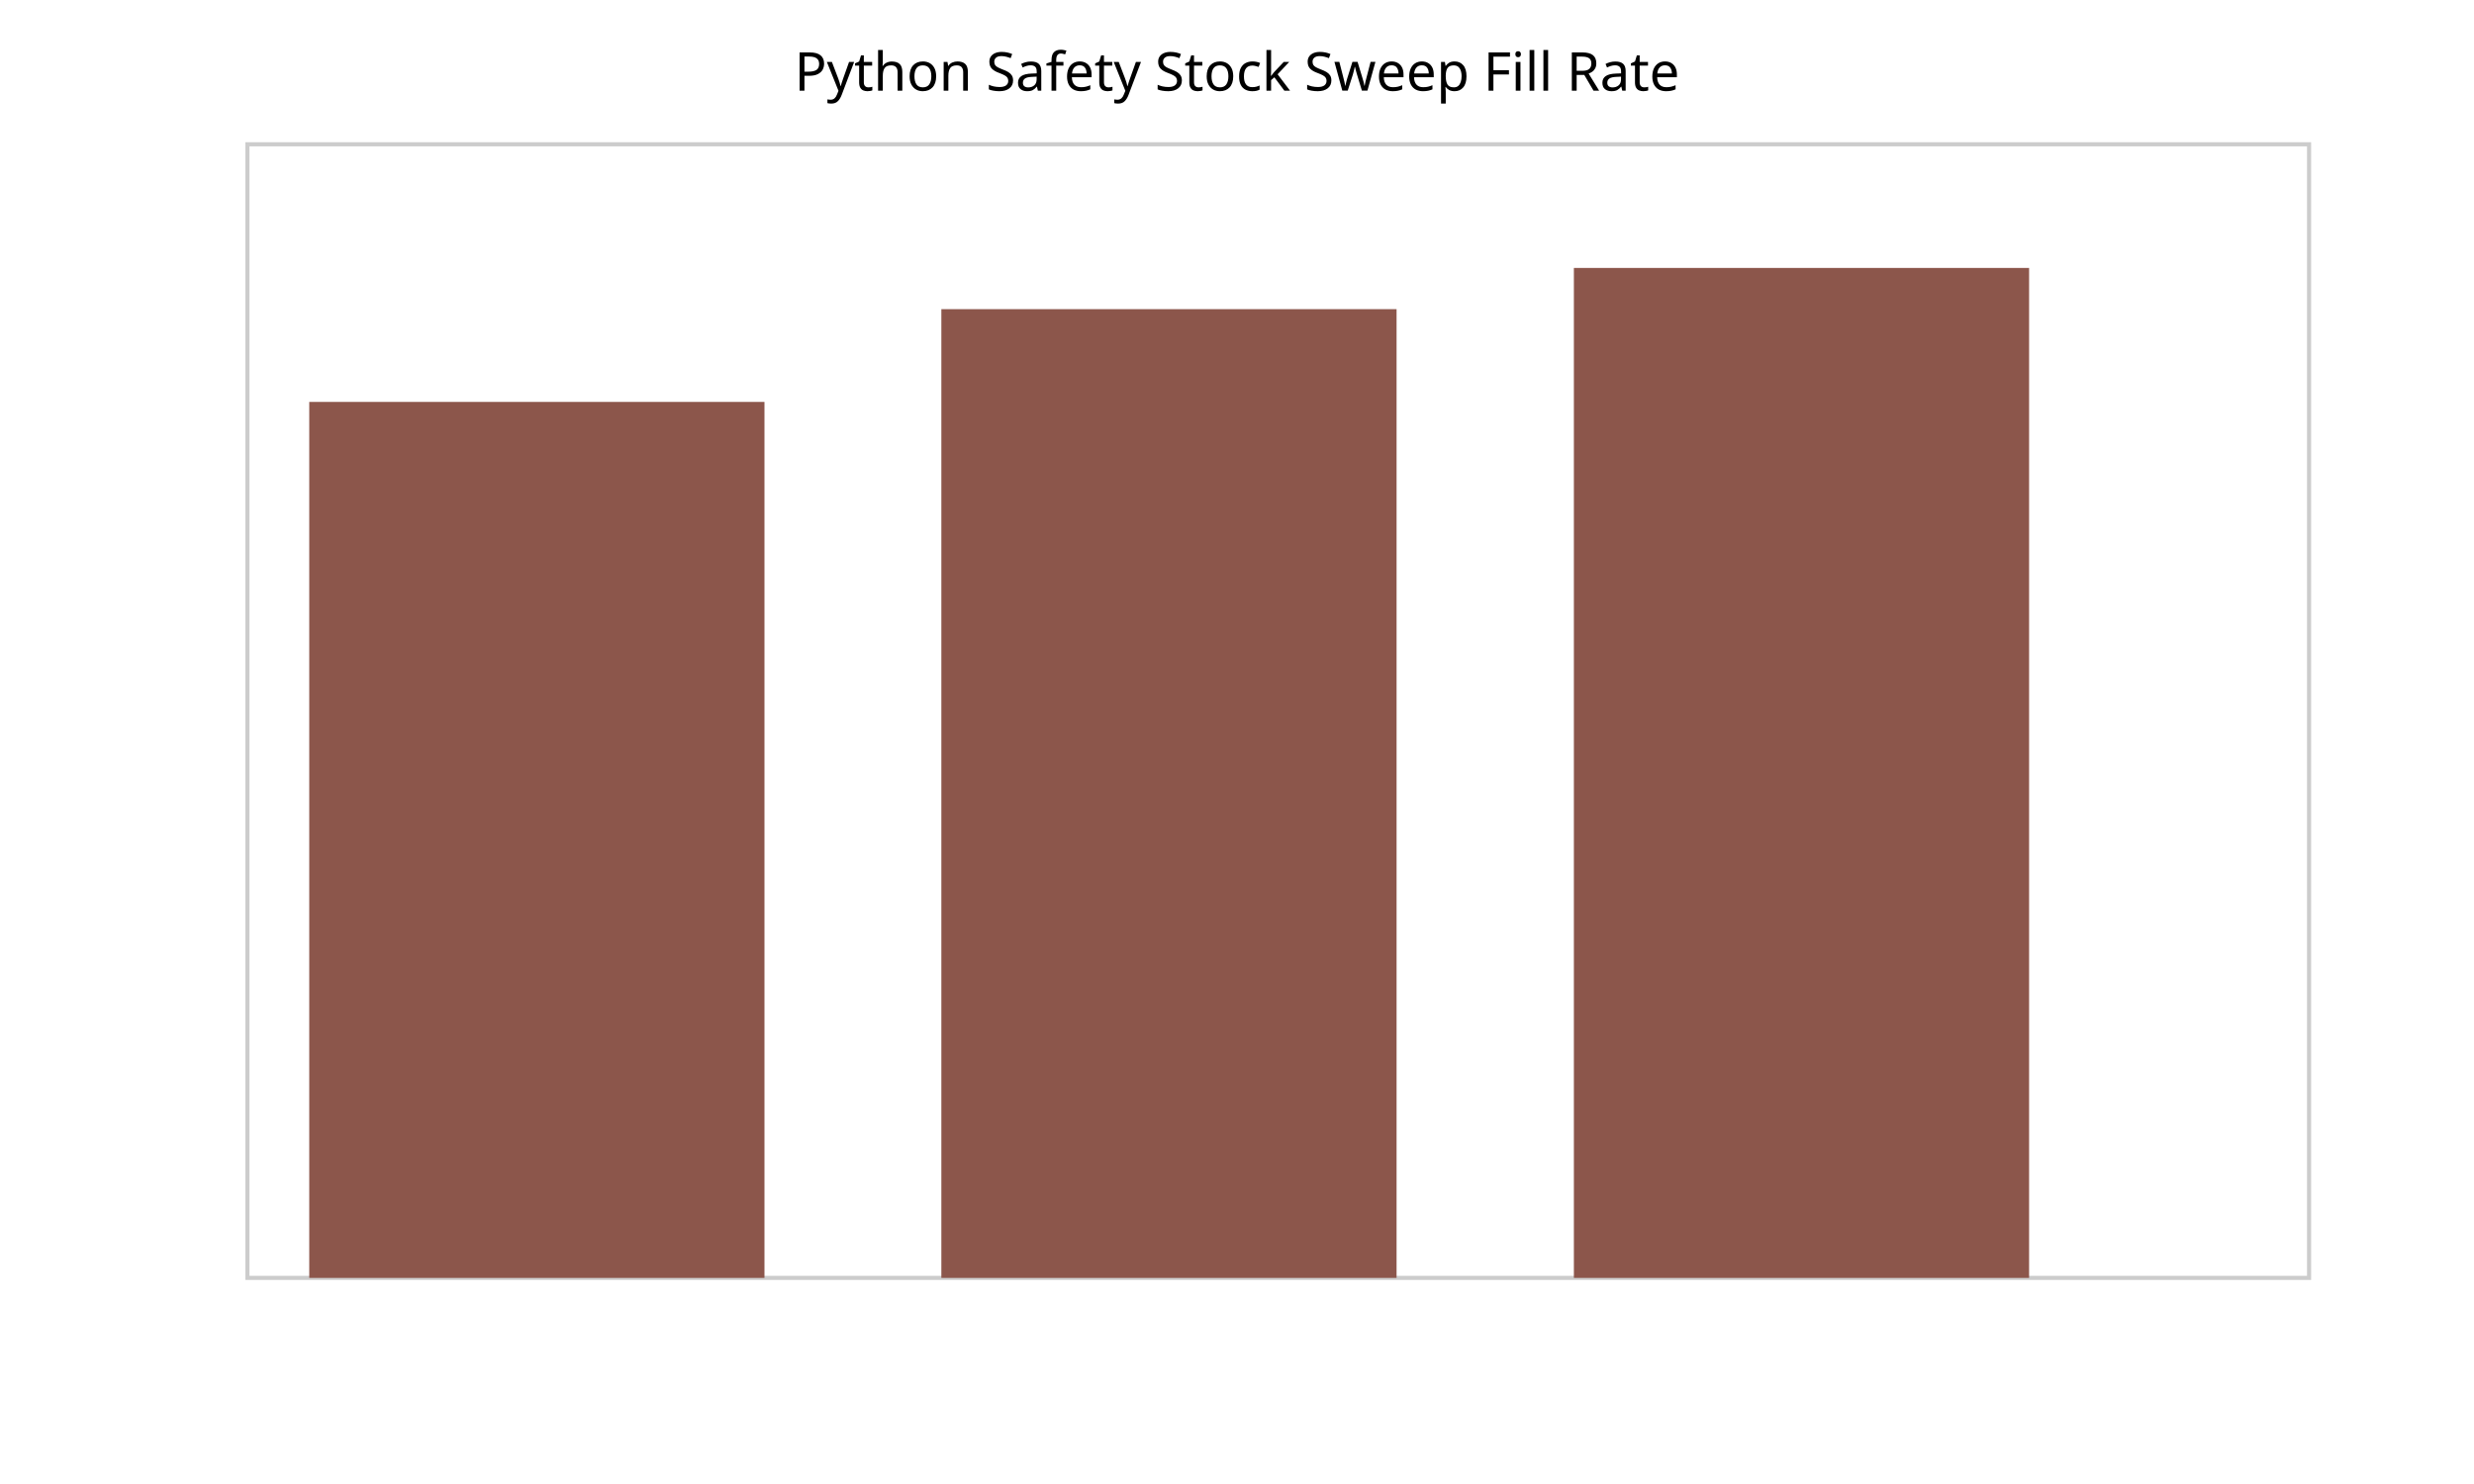
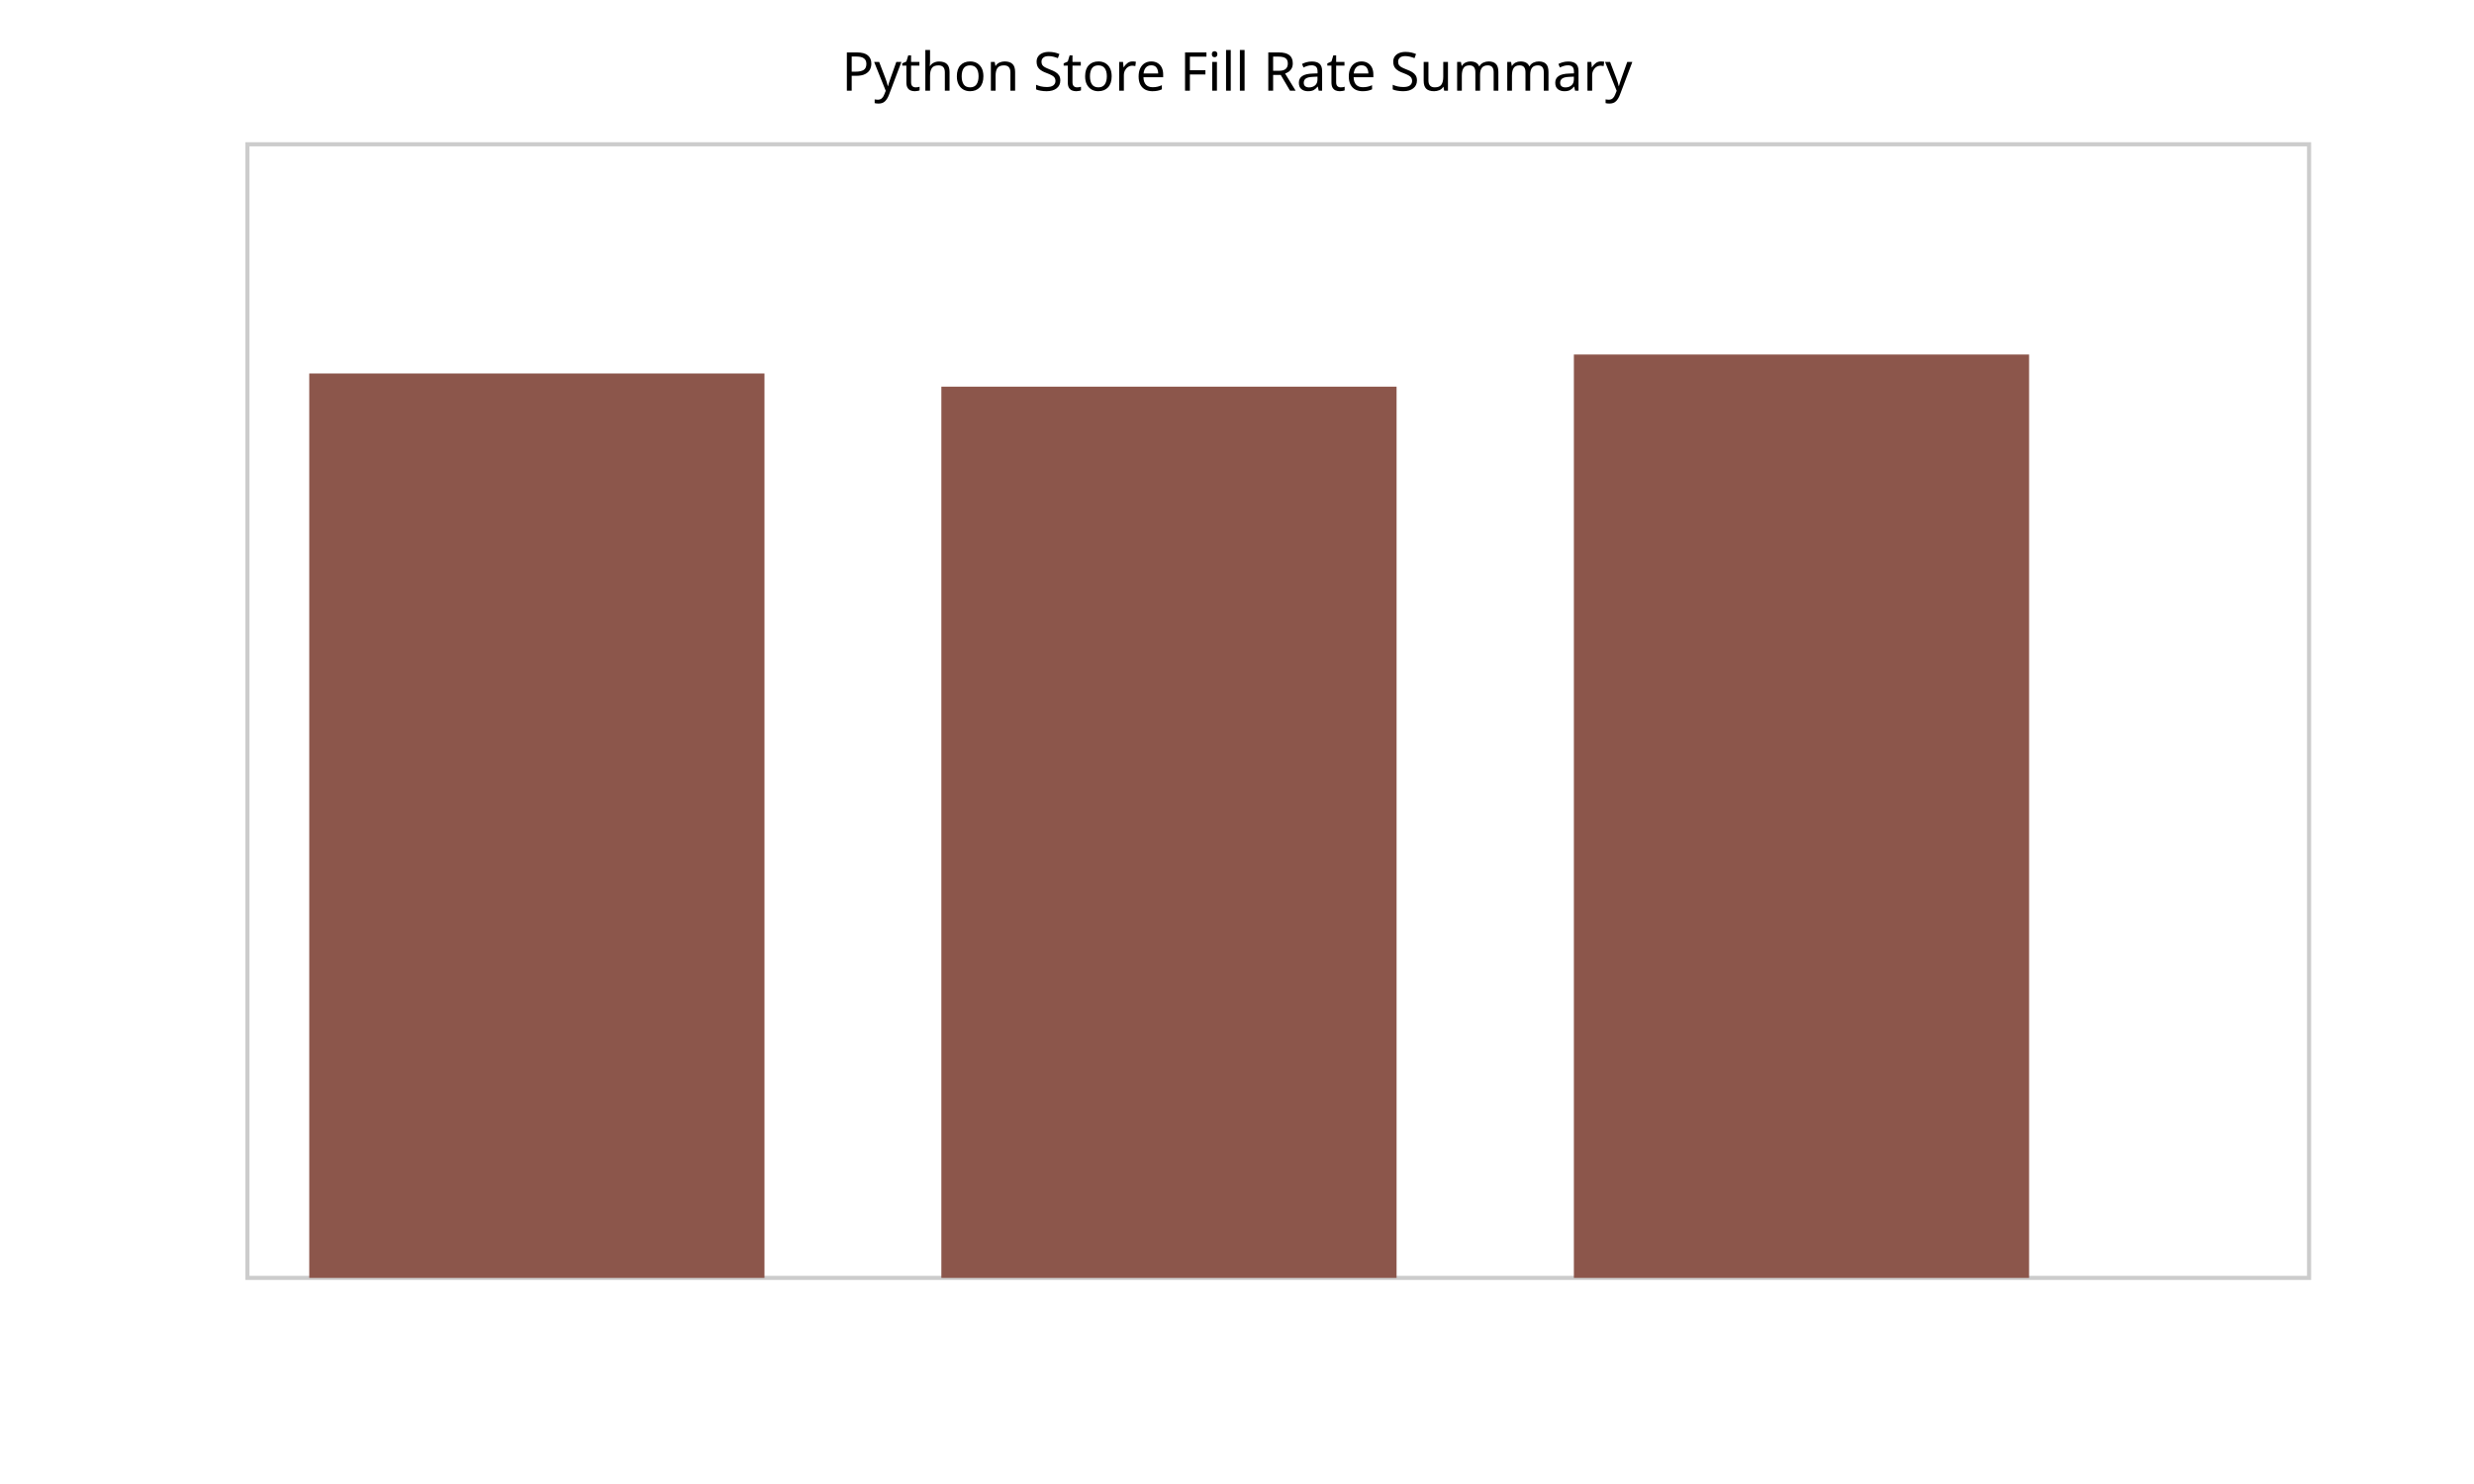
<svg xmlns="http://www.w3.org/2000/svg" width="600" height="360">
  <rect width="600" height="360" fill="#fff" />
  <rect x="60" y="35" width="500" height="275" fill="none" stroke="#ccc" />
-   <rect x="75.0" y="97.5" width="110.4" height="212.5" fill="#8c564b" />
-   <rect x="228.3" y="75.0" width="110.4" height="235.0" fill="#8c564b" />
-   <rect x="381.7" y="65.0" width="110.4" height="245.0" fill="#8c564b" />
-   <text x="300" y="22" text-anchor="middle" font-family="sans-serif" font-size="13">Python Safety Stock Sweep Fill Rate</text>
+   <rect x="75.0" y="90.6" width="110.4" height="219.4" fill="#8c564b" />
+   <rect x="228.3" y="93.8" width="110.4" height="216.2" fill="#8c564b" />
+   <rect x="381.7" y="86.0" width="110.4" height="224.0" fill="#8c564b" />
+   <text x="300" y="22" text-anchor="middle" font-family="sans-serif" font-size="13">Python Store Fill Rate Summary</text>
</svg>
